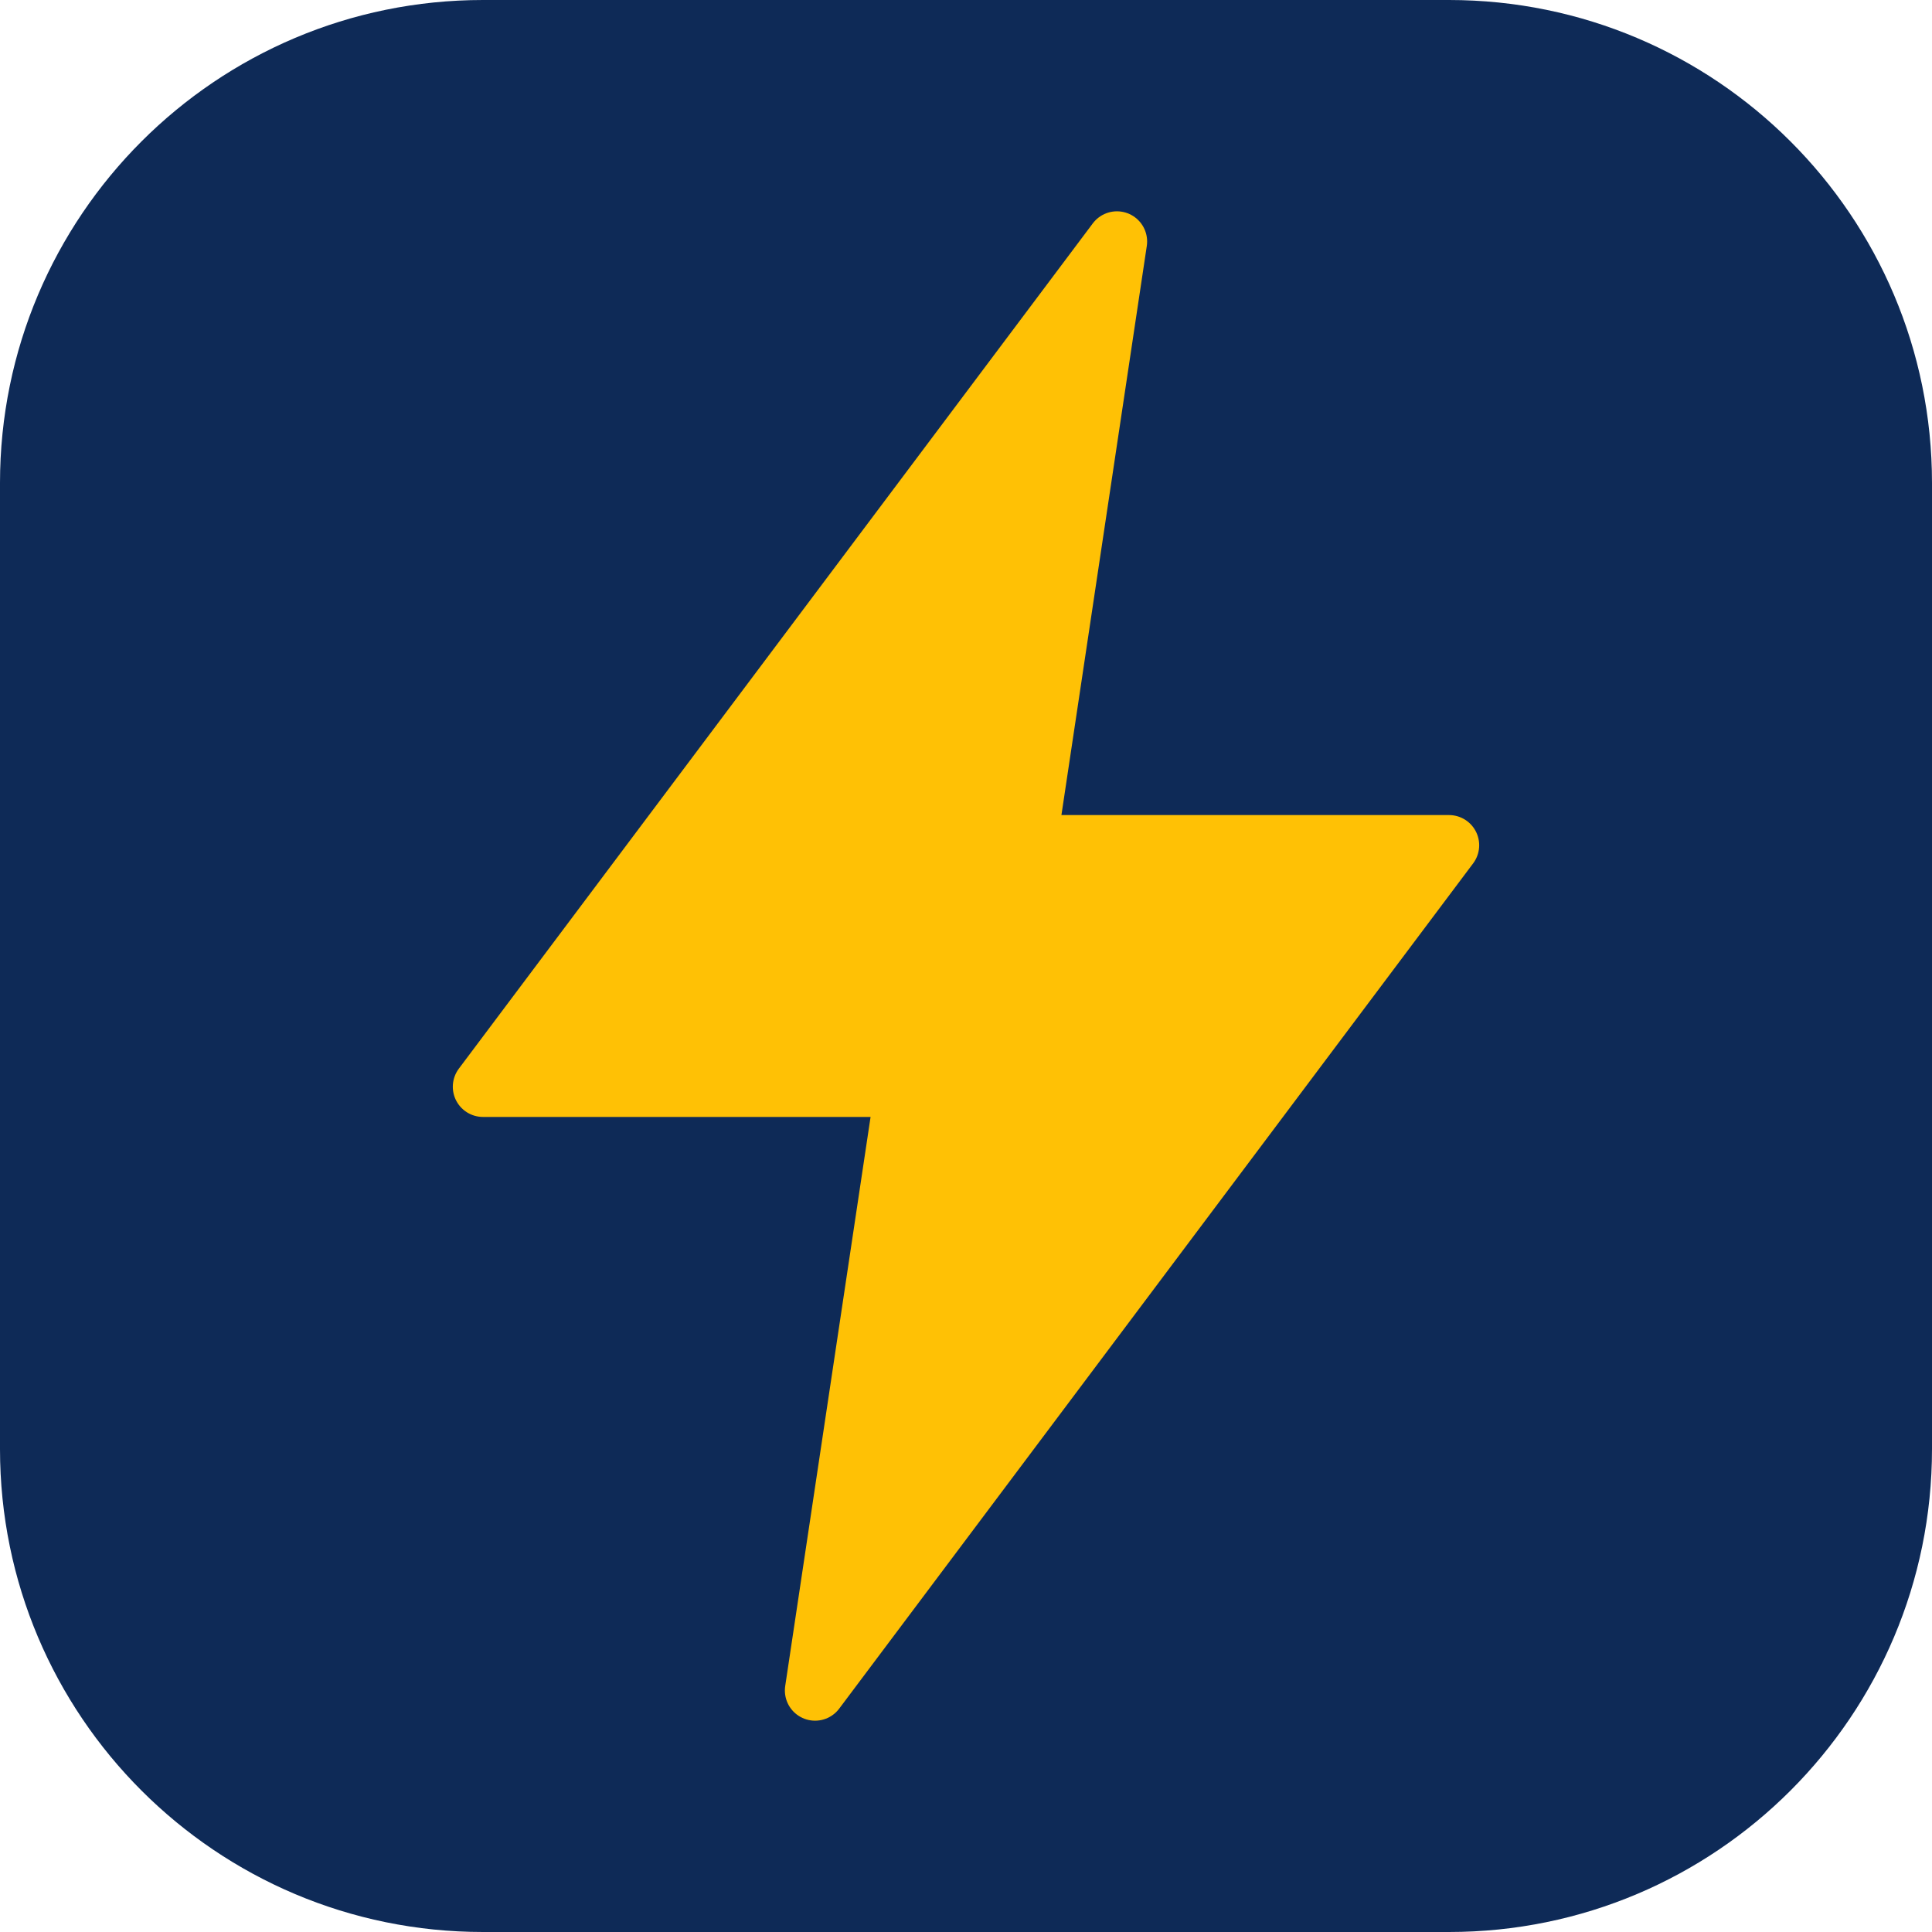
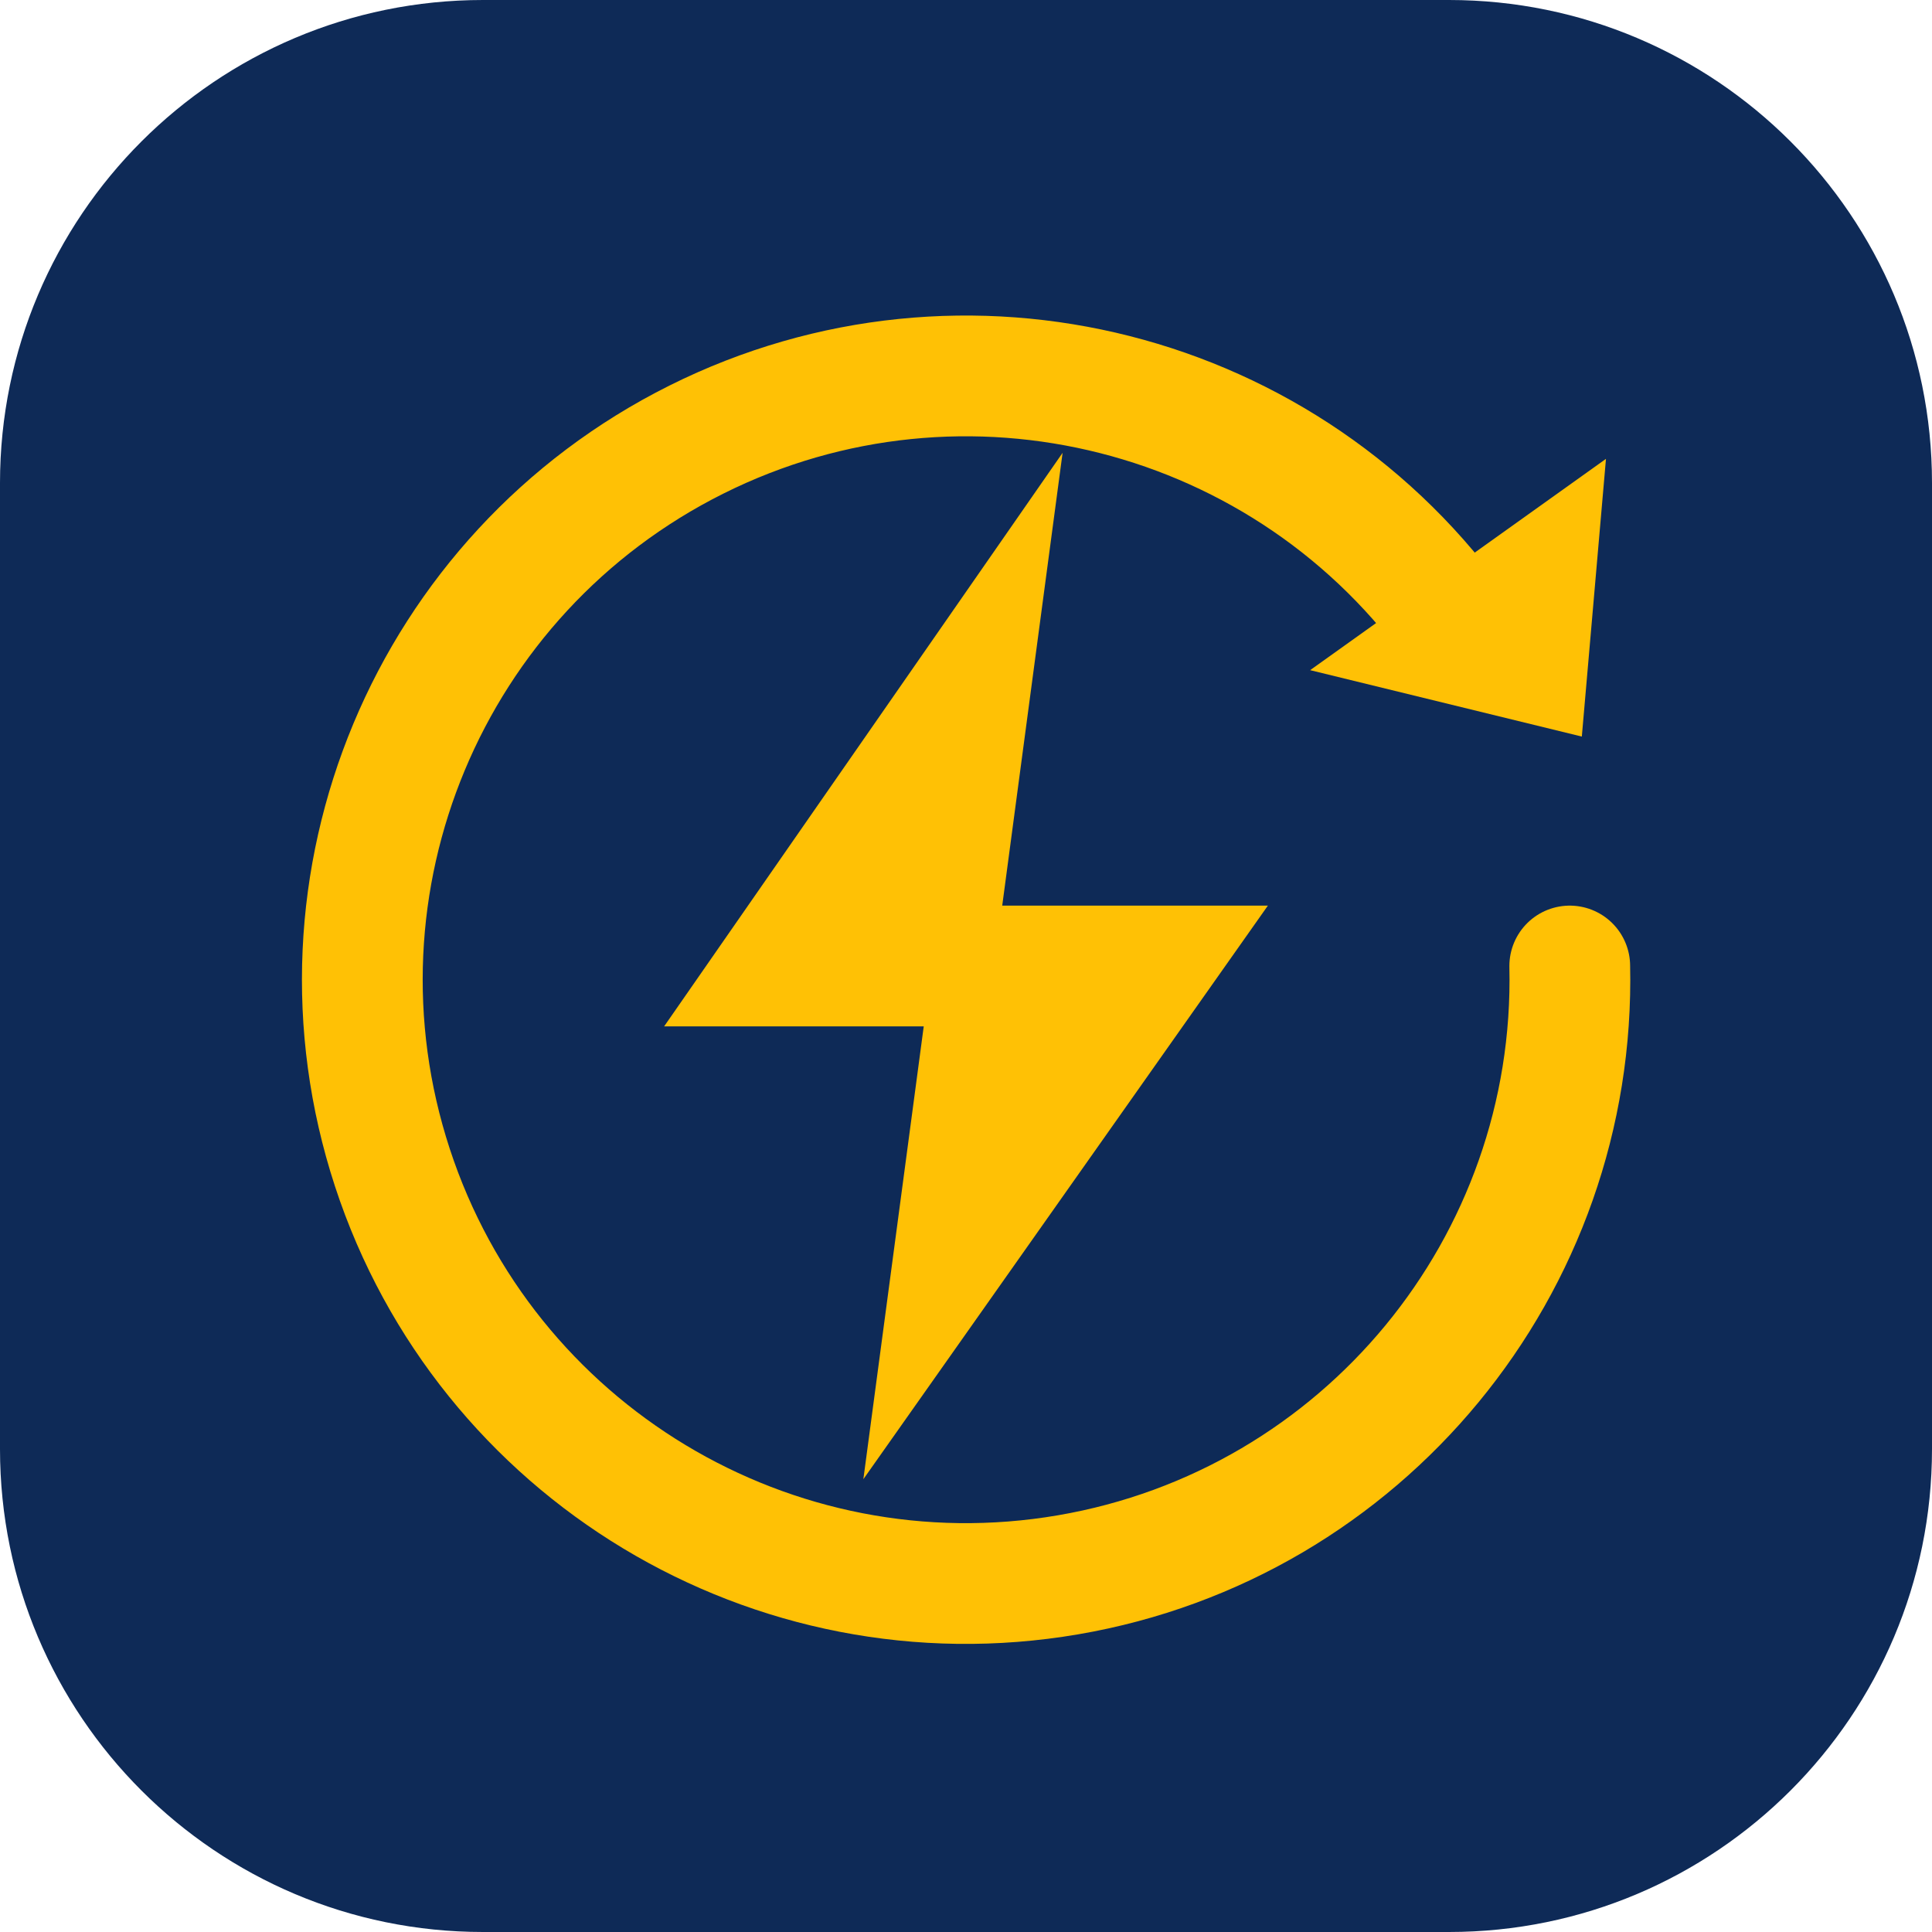
<svg xmlns="http://www.w3.org/2000/svg" viewBox="0 0 32 32">
  <rect width="32" height="32" rx="8" fill="#0e2a57" />
-   <path d="M18.5 4 8 18h7l-1.5 10L24 14h-7z" fill="#ffc105" stroke="#ffc105" stroke-width="1" stroke-linejoin="round" />
+   <path d="M24.2 10.5A10 10 0 1 0 26 16" fill="none" stroke="#ffc105" stroke-width="2" stroke-linecap="round" />
+   <path d="m26.6 7.6-.4 4.6-4.5-1.1z" fill="#ffc105" />
+   <path d="M17.6 7.5 11 17h4.3l-1 7.5L21 15h-4.4z" fill="#ffc105" />
</svg>
